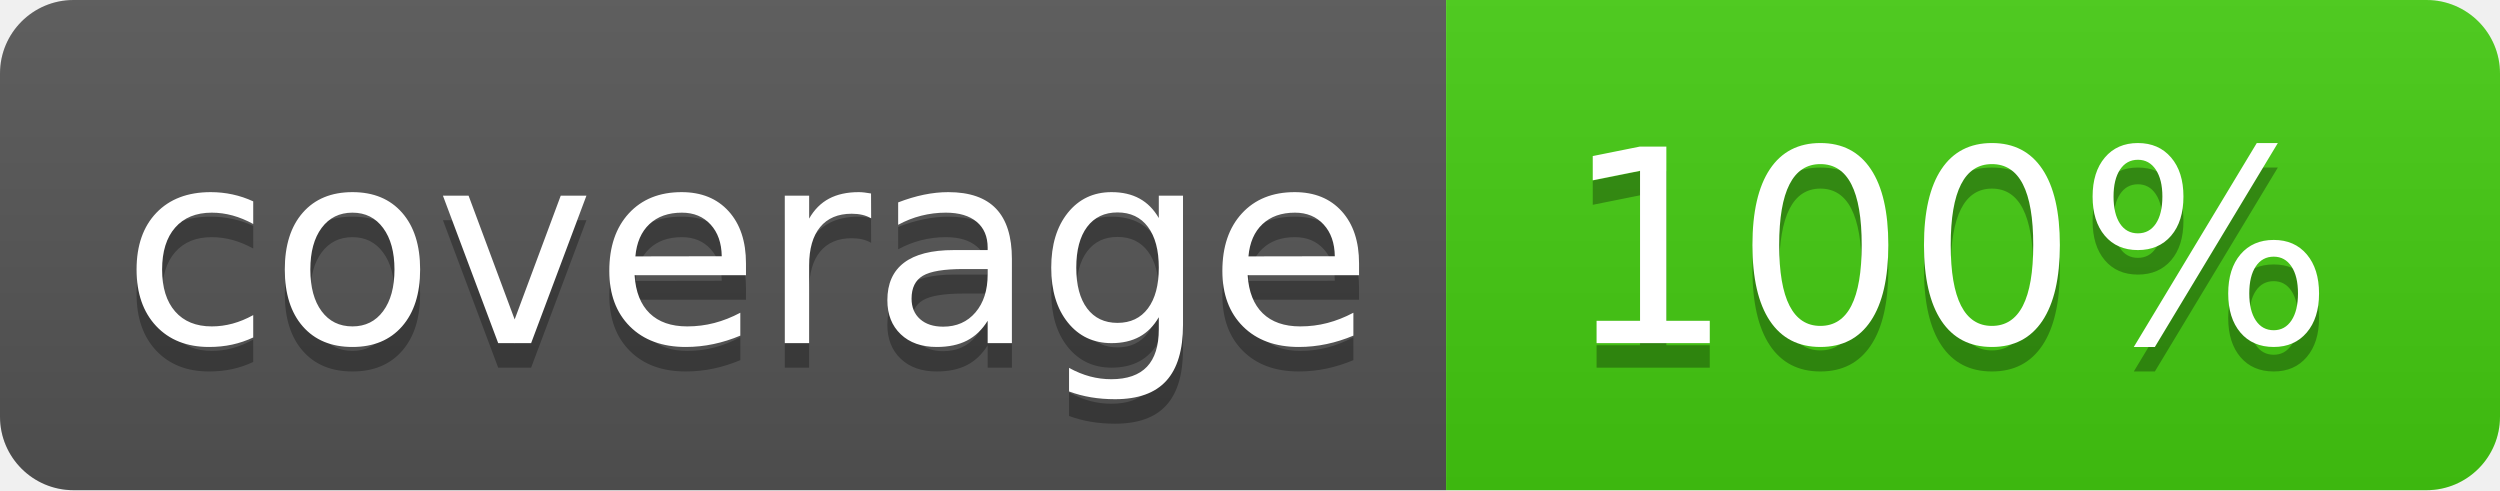
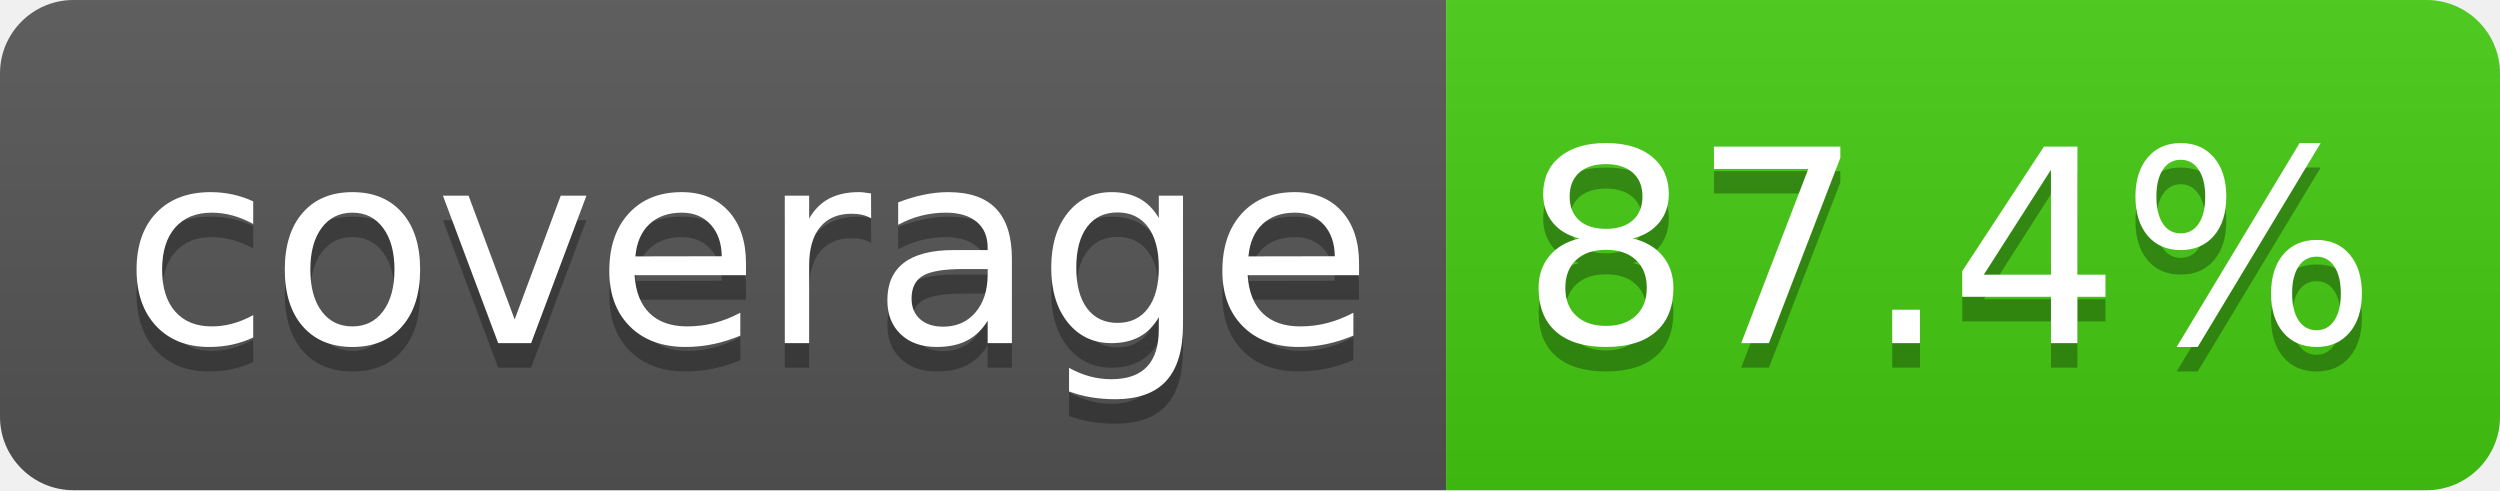
<svg xmlns="http://www.w3.org/2000/svg" width="102" height="20">
  <linearGradient id="b" x2="0" y2="100%">
    <stop offset="0" stop-color="#bbb" stop-opacity=".1" />
    <stop offset="1" stop-opacity=".1" />
  </linearGradient>
  <clipPath id="a">
    <rect width="102" height="20" rx="3" fill="#fff" />
  </clipPath>
  <g clip-path="url(#a)">
    <path fill="#555" d="M0 0h59v20H0z" />
    <path fill="#44cc11" d="M59 0h43v20H59z" />
    <path fill="url(#b)" d="M0 0h102v20H0z" />
  </g>
  <g fill="#fff" text-anchor="middle" font-family="DejaVu Sans,Verdana,Geneva,sans-serif" font-size="110">
    <text x="305" y="150" fill="#010101" fill-opacity=".3" transform="scale(.1)" textLength="490">coverage</text>
    <text x="305" y="140" transform="scale(.1)" textLength="490">coverage</text>
-     <text x="795" y="150" fill="#010101" fill-opacity=".3" transform="scale(.1)" textLength="330">100%</text>
-     <text x="795" y="140" transform="scale(.1)" textLength="330">100%</text>
+     <text x="795" y="150" fill="#010101" fill-opacity=".3" transform="scale(.1)" textLength="330">87.4%</text>
+     <text x="795" y="140" transform="scale(.1)" textLength="330">87.4%</text>
  </g>
</svg>
